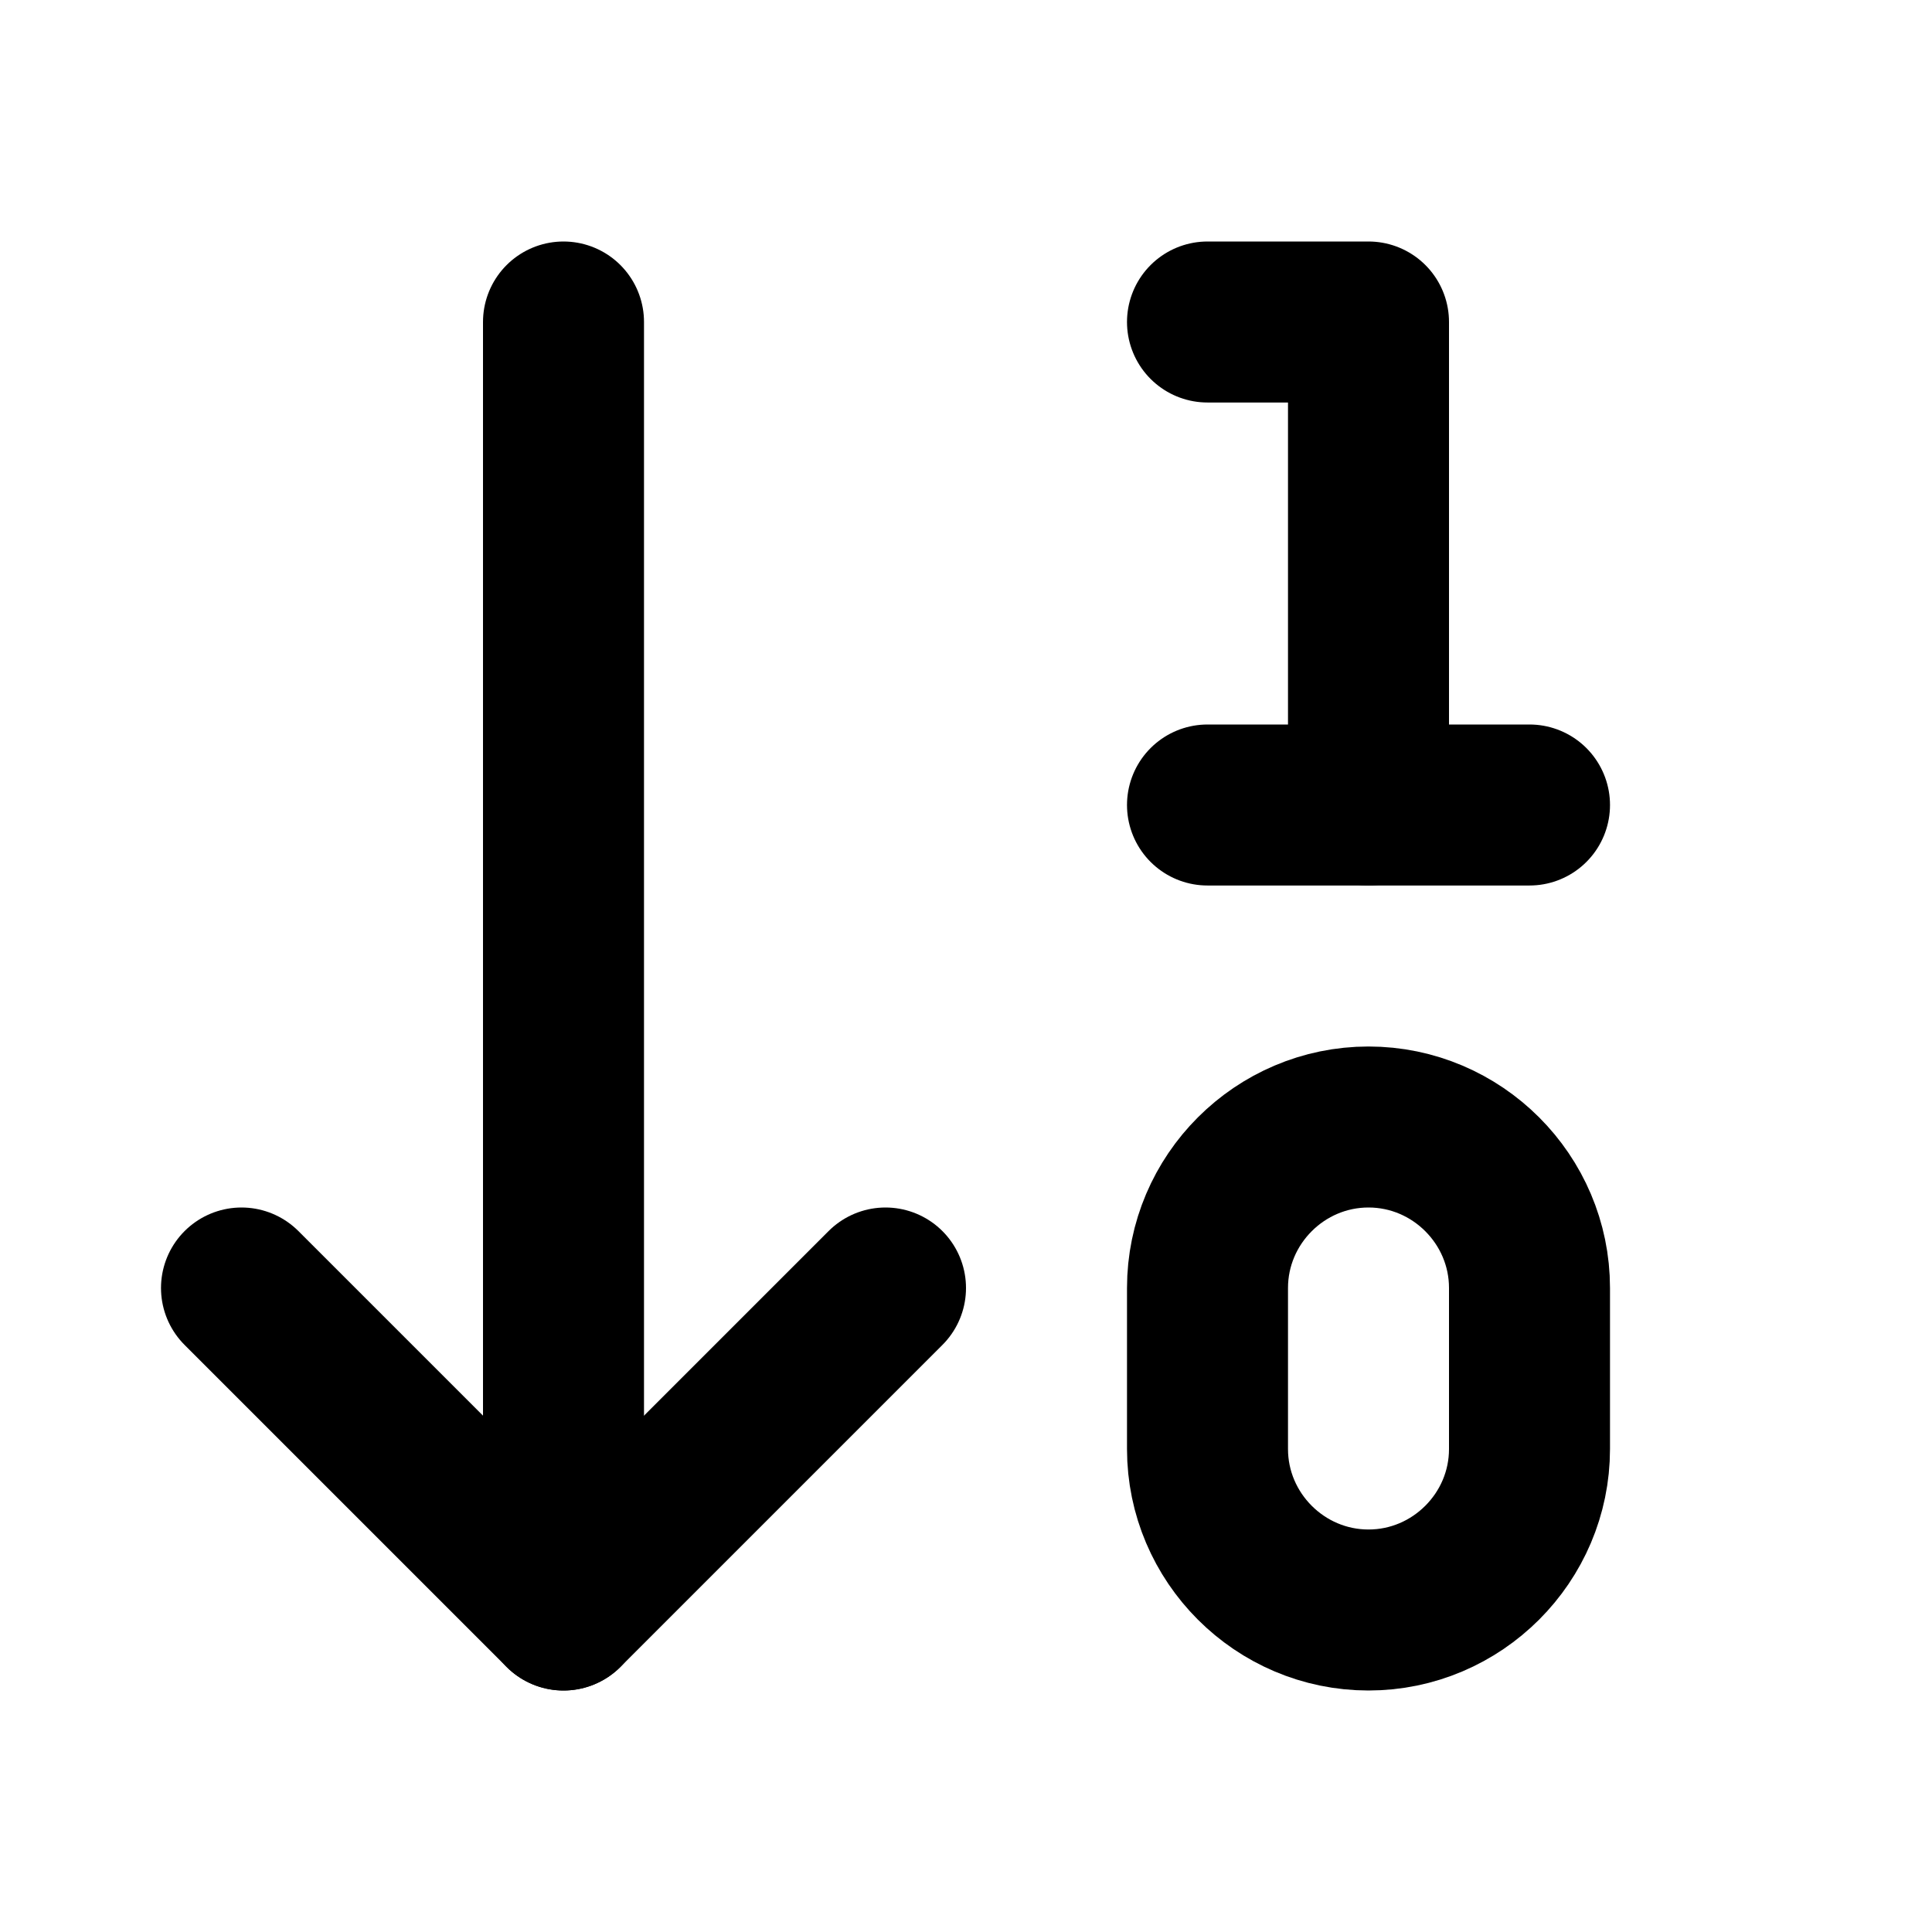
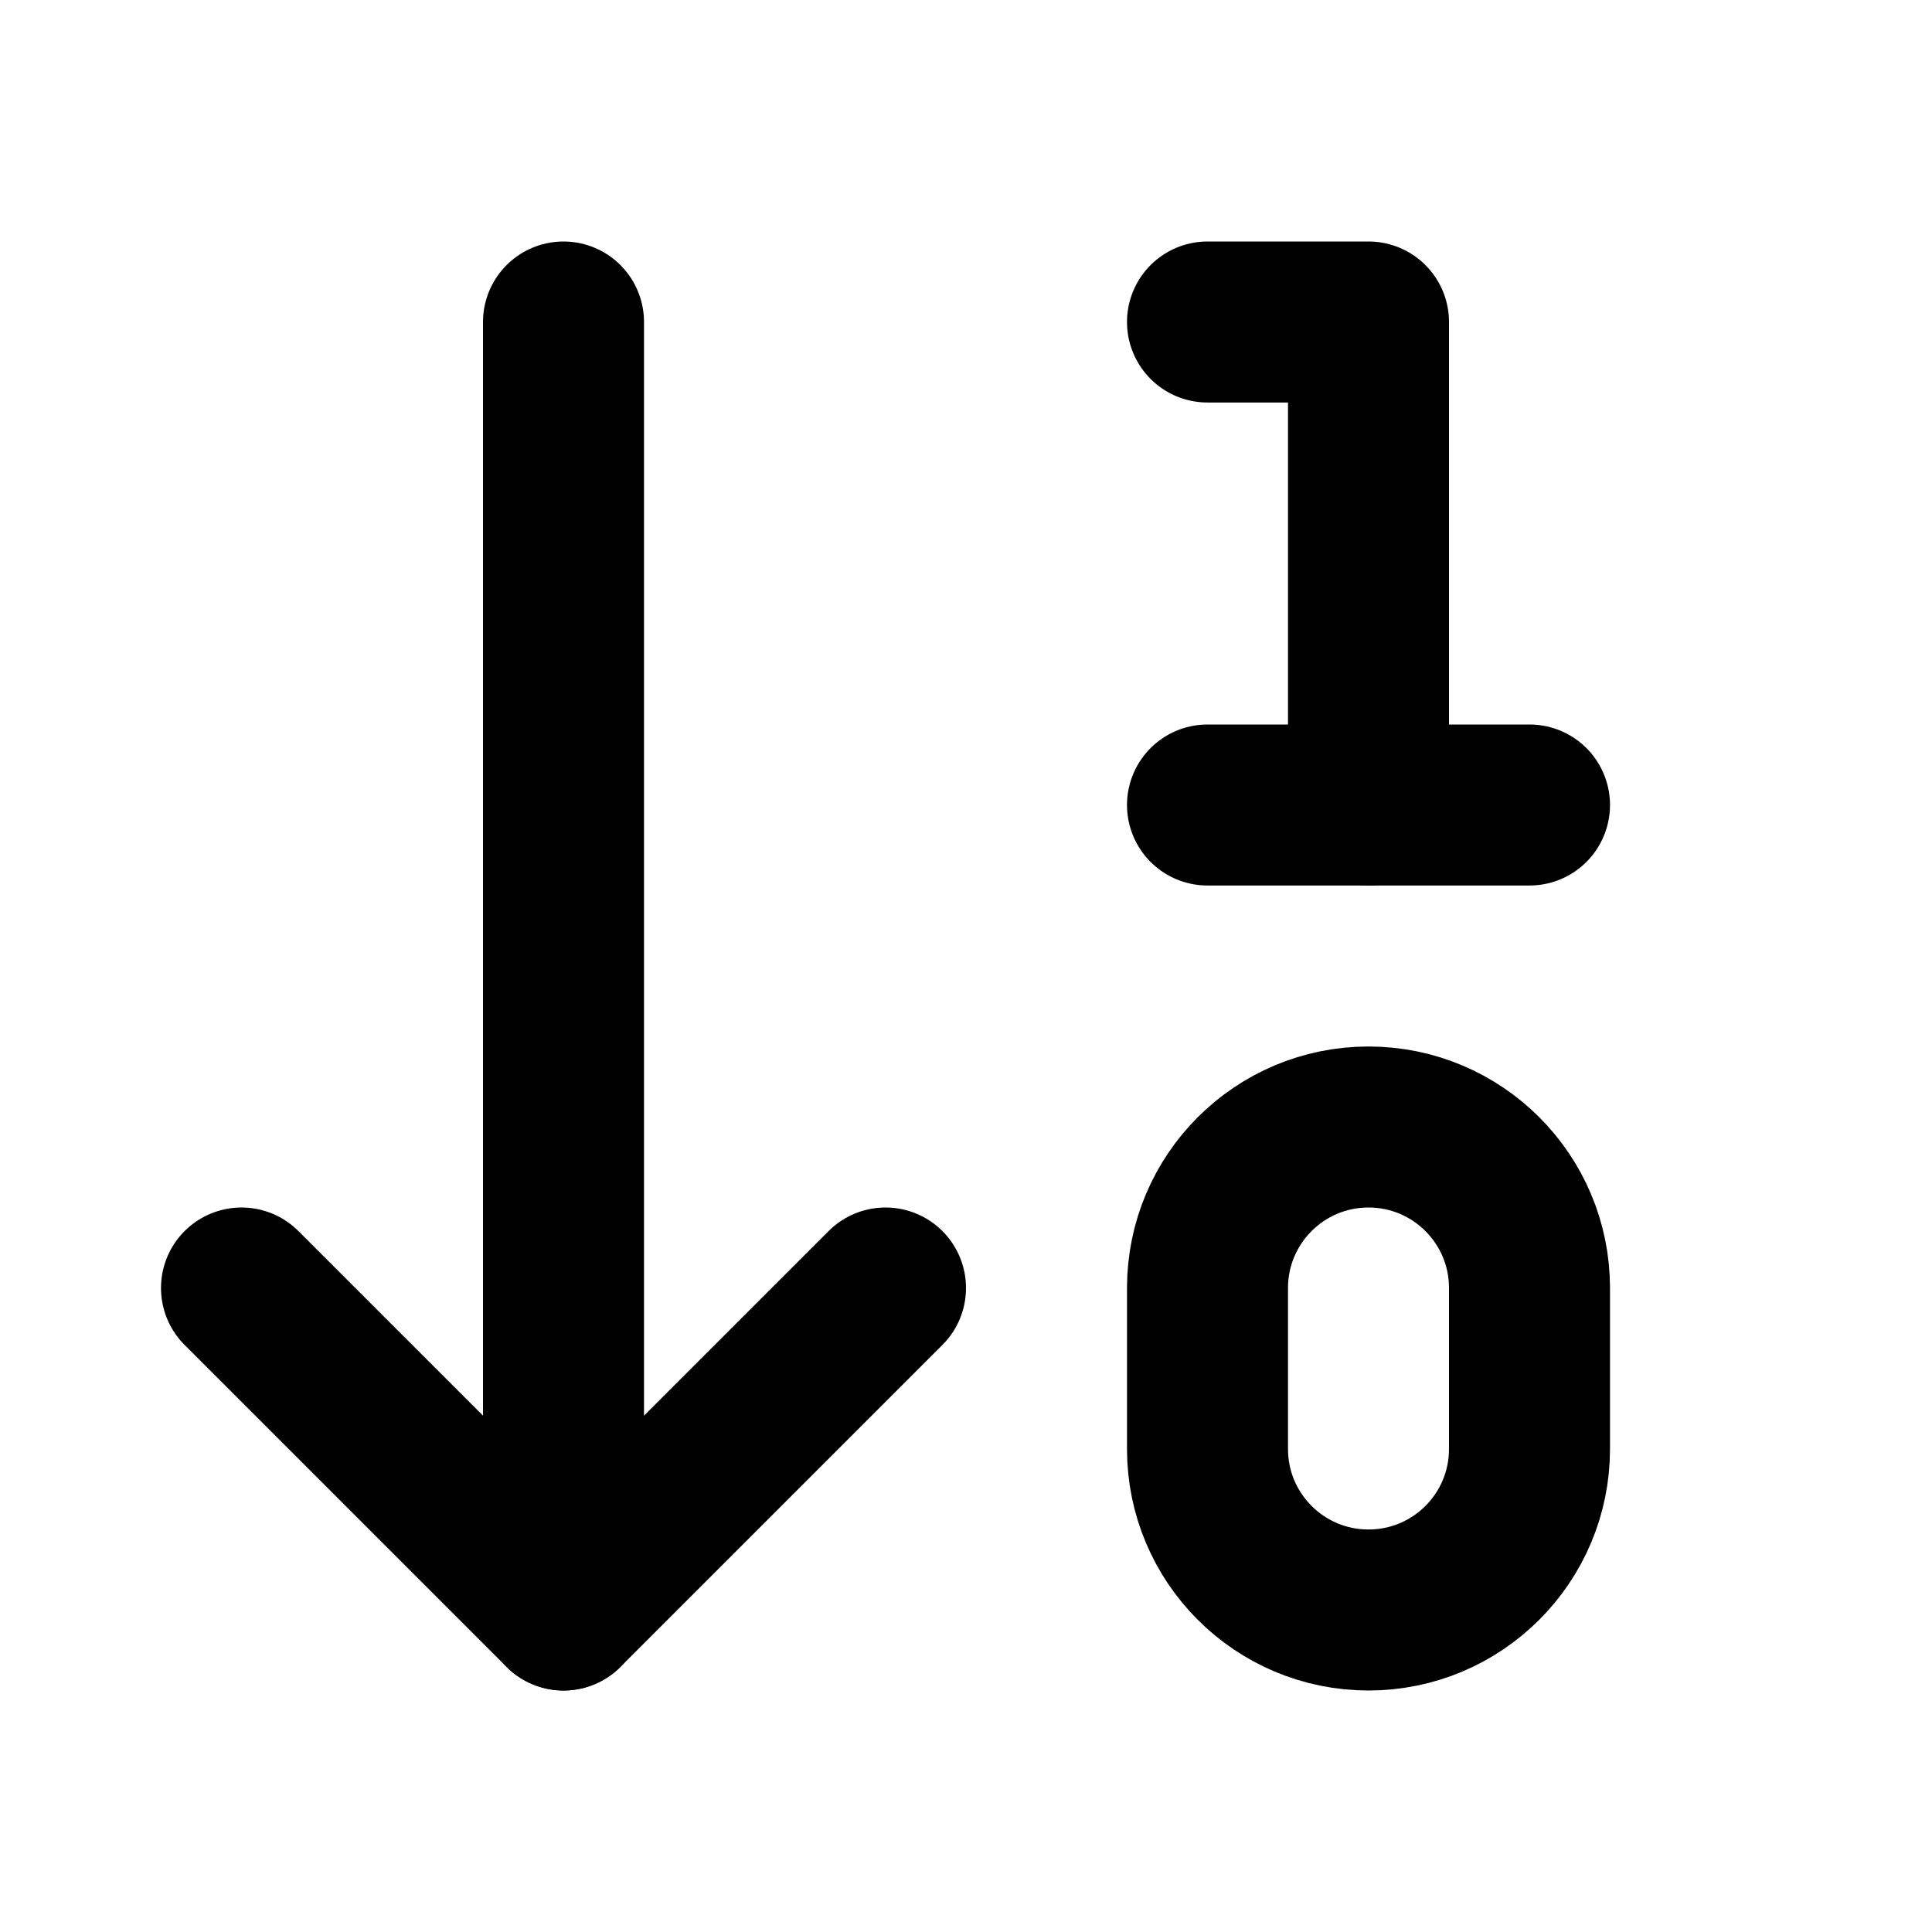
<svg xmlns="http://www.w3.org/2000/svg" width="24" height="24" viewBox="0 0 24 24" fill="none" stroke="currentColor" stroke-width="2" stroke-linecap="round" stroke-linejoin="round">
  <path d="m3 16 4 4 4-4" />
  <path d="M7 20V4" />
  <path d="M17 10V4h-2" />
  <path d="M15 10h4" />
-   <path d="M17 20c-1.1 0-2-.9-2-2v-2c0-1.1.9-2 2-2s2 .9 2 2v2c0 1.1-.9 2-2 2Z" />
+   <rect x="15" y="14" width="4" height="6" ry="2" />
</svg>
